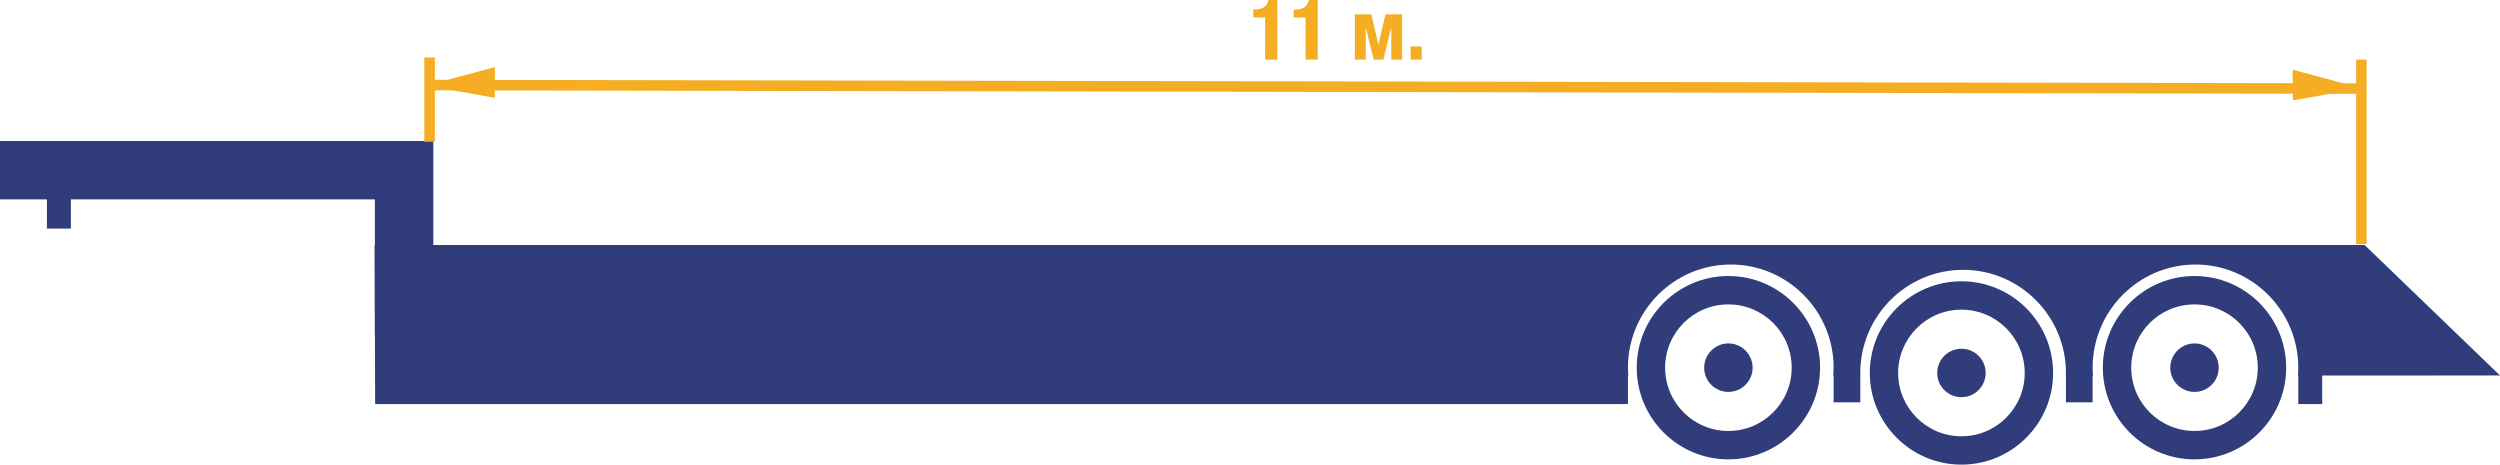
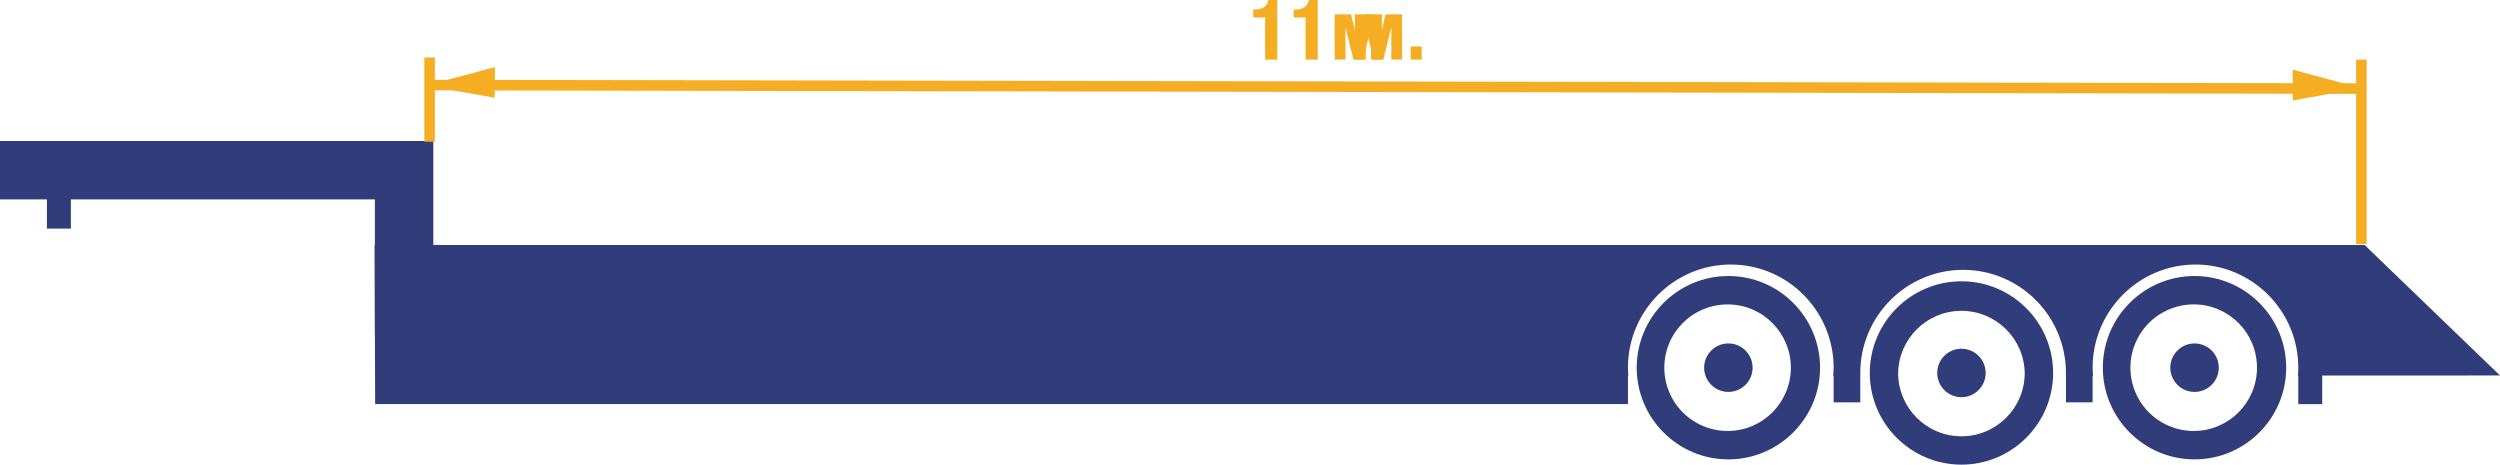
- <svg xmlns="http://www.w3.org/2000/svg" xmlns:xlink="http://www.w3.org/1999/xlink" id="svg2" version="1.1" viewBox="0 0 237.273 44.098" height="44.098pt" width="237.273pt">
-   <defs id="defs4">
-     <g id="g6">
-       <symbol style="overflow:visible" id="glyph0-0" overflow="visible">
-         <path id="path9" d="m 3.531,-0.062 -3.062,0 0,-3.969 3.062,0 z m -3.125,-4.031 0,4.094 3.188,0 0,-4.094 z m 0,0" style="stroke:none" />
-       </symbol>
-       <symbol style="overflow:visible" id="glyph0-1" overflow="visible">
-         <path id="path12" d="m 1.453,0 1.156,0 0,-5.656 -0.844,0 C 1.703,-5.344 1.562,-5.113 1.344,-4.969 1.125,-4.82 0.82,-4.75 0.438,-4.75 l -0.109,0 0,0.75 1.125,0 z m 0,0" style="stroke:none" />
-       </symbol>
-       <symbol style="overflow:visible" id="glyph0-2" overflow="visible">
-         <path id="path15" d="m 2.609,-2.781 -2.25,0 0,0.938 2.25,0 z m 0,0" style="stroke:none" />
-       </symbol>
-       <symbol style="overflow:visible" id="glyph0-3" overflow="visible">
-         <path id="path18" d="m 1.266,-3.797 c 0,-0.156 0.004,-0.301 0.016,-0.438 C 1.289,-4.367 1.316,-4.488 1.359,-4.594 1.41,-4.695 1.477,-4.773 1.562,-4.828 1.645,-4.879 1.754,-4.906 1.891,-4.906 c 0.133,0 0.242,0.027 0.328,0.078 0.082,0.055 0.145,0.133 0.188,0.234 0.039,0.094 0.066,0.215 0.078,0.359 0.02,0.137 0.031,0.281 0.031,0.438 0,0.387 -0.047,0.664 -0.141,0.828 -0.094,0.168 -0.258,0.25 -0.484,0.25 -0.23,0 -0.391,-0.082 -0.484,-0.25 C 1.312,-3.133 1.266,-3.41 1.266,-3.797 Z m 0.094,2.484 -1.109,0 c 0,0.273 0.039,0.5 0.125,0.688 0.094,0.18 0.211,0.324 0.359,0.438 0.145,0.105 0.312,0.18 0.5,0.219 0.188,0.039 0.383,0.062 0.594,0.062 0.457,0 0.816,-0.086 1.078,-0.25 0.258,-0.176 0.445,-0.406 0.562,-0.688 0.125,-0.289 0.195,-0.625 0.219,-1 0.031,-0.375 0.047,-0.766 0.047,-1.172 0,-0.344 -0.023,-0.676 -0.062,-1 -0.043,-0.32 -0.125,-0.602 -0.25,-0.844 C 3.297,-5.098 3.113,-5.289 2.875,-5.438 2.645,-5.582 2.332,-5.656 1.938,-5.656 c -0.637,0 -1.102,0.172 -1.391,0.516 -0.293,0.344 -0.438,0.844 -0.438,1.5 0,0.262 0.023,0.5 0.078,0.719 C 0.238,-2.711 0.316,-2.531 0.422,-2.375 0.535,-2.219 0.68,-2.094 0.859,-2 1.035,-1.914 1.25,-1.875 1.5,-1.875 1.75,-1.875 1.961,-1.914 2.141,-2 2.328,-2.094 2.469,-2.211 2.562,-2.359 l 0.016,0 0,0.281 c 0,0.211 -0.012,0.402 -0.031,0.578 -0.012,0.18 -0.043,0.328 -0.094,0.453 -0.055,0.125 -0.125,0.227 -0.219,0.297 -0.086,0.074 -0.203,0.109 -0.359,0.109 -0.199,0 -0.336,-0.055 -0.406,-0.172 -0.074,-0.125 -0.109,-0.289 -0.109,-0.5 z m 0,0" style="stroke:none" />
-       </symbol>
-       <symbol style="overflow:visible" id="glyph0-4" overflow="visible">
-         <path id="path21" d="" style="stroke:none" />
-       </symbol>
-       <symbol style="overflow:visible" id="glyph0-5" overflow="visible">
-         <path id="path24" d="m 0.375,-4.297 1.562,0 0.672,2.875 0.672,-2.875 1.578,0 0,4.297 -1.031,0 0,-3.062 L 3.078,0 2.156,0 1.406,-3.062 1.406,0 0.375,0 Z m 0,0" style="stroke:none" />
-       </symbol>
-       <symbol style="overflow:visible" id="glyph0-6" overflow="visible">
-         <path id="path27" d="m 1.484,-1.25 -1.047,0 0,1.25 1.047,0 z m 0,0" style="stroke:none" />
-       </symbol>
-       <symbol style="overflow:visible" id="glyph0-7" overflow="visible">
-         <path id="path30" d="m 1.312,-1.766 c 0,-0.383 0.047,-0.656 0.141,-0.812 0.102,-0.164 0.27,-0.25 0.5,-0.25 0.219,0 0.375,0.086 0.469,0.25 0.102,0.156 0.156,0.43 0.156,0.812 0,0.168 -0.012,0.32 -0.031,0.453 C 2.535,-1.176 2.508,-1.055 2.469,-0.953 2.426,-0.859 2.363,-0.781 2.281,-0.719 2.195,-0.664 2.086,-0.641 1.953,-0.641 1.816,-0.641 1.707,-0.664 1.625,-0.719 1.539,-0.781 1.477,-0.859 1.438,-0.953 1.395,-1.055 1.363,-1.176 1.344,-1.312 1.32,-1.445 1.312,-1.598 1.312,-1.766 Z m 1.172,-2.453 1.109,0 c -0.012,-0.27 -0.062,-0.5 -0.156,-0.688 -0.086,-0.188 -0.199,-0.332 -0.344,-0.438 -0.137,-0.113 -0.305,-0.191 -0.5,-0.234 -0.188,-0.051 -0.383,-0.078 -0.578,-0.078 -0.469,0 -0.836,0.09 -1.094,0.266 -0.25,0.168 -0.438,0.398 -0.562,0.688 -0.117,0.293 -0.188,0.625 -0.219,1 -0.023,0.375 -0.031,0.766 -0.031,1.172 0,0.344 0.016,0.68 0.047,1 0.039,0.312 0.125,0.594 0.25,0.844 0.125,0.242 0.301,0.434 0.531,0.578 0.238,0.133 0.555,0.203 0.953,0.203 0.645,0 1.113,-0.164 1.406,-0.5 0.289,-0.344 0.438,-0.844 0.438,-1.5 0,-0.258 -0.027,-0.492 -0.078,-0.703 -0.055,-0.219 -0.137,-0.406 -0.25,-0.562 C 3.301,-3.336 3.16,-3.461 2.984,-3.547 2.805,-3.641 2.594,-3.688 2.344,-3.688 2.082,-3.688 1.863,-3.641 1.688,-3.547 1.508,-3.461 1.375,-3.344 1.281,-3.188 l -0.016,0 0,-0.281 c 0,-0.207 0.004,-0.398 0.016,-0.578 C 1.301,-4.223 1.336,-4.375 1.391,-4.5 c 0.051,-0.133 0.125,-0.234 0.219,-0.297 0.094,-0.07 0.211,-0.109 0.359,-0.109 0.188,0 0.316,0.059 0.391,0.172 0.082,0.117 0.125,0.289 0.125,0.516 z m 0,0" style="stroke:none" />
-       </symbol>
-       <symbol style="overflow:visible" id="glyph0-8" overflow="visible">
-         <path id="path33" d="m 1.484,-1.25 -1.047,0 0,1.25 0.406,0 0,0.109 c 0,0.145 -0.039,0.281 -0.109,0.406 -0.062,0.125 -0.164,0.195 -0.297,0.219 l 0,0.562 C 0.645,1.273 0.816,1.223 0.953,1.141 1.086,1.055 1.195,0.945 1.281,0.812 1.363,0.688 1.414,0.535 1.438,0.359 1.469,0.18 1.484,-0.004 1.484,-0.203 Z m 0,0" style="stroke:none" />
-       </symbol>
-       <symbol style="overflow:visible" id="glyph0-9" overflow="visible">
-         <path id="path36" d="m 3.406,-4.656 0,-0.891 -2.953,0 -0.219,3.078 1.031,0 c 0.02,-0.164 0.07,-0.289 0.156,-0.375 0.094,-0.094 0.223,-0.141 0.391,-0.141 0.133,0 0.242,0.023 0.328,0.062 0.082,0.031 0.148,0.094 0.203,0.188 0.051,0.086 0.086,0.203 0.109,0.359 0.02,0.156 0.031,0.352 0.031,0.578 0,0.375 -0.055,0.656 -0.156,0.844 C 2.223,-0.773 2.051,-0.688 1.812,-0.688 1.688,-0.688 1.586,-0.719 1.516,-0.781 1.441,-0.844 1.383,-0.922 1.344,-1.016 1.301,-1.109 1.273,-1.207 1.266,-1.312 1.254,-1.414 1.25,-1.516 1.25,-1.609 l -1.109,0 0,0.141 c 0,0.168 0.02,0.344 0.062,0.531 0.039,0.18 0.117,0.344 0.234,0.5 0.113,0.156 0.281,0.289 0.5,0.391 0.227,0.094 0.52,0.141 0.875,0.141 0.363,0 0.66,-0.047 0.891,-0.141 0.238,-0.094 0.426,-0.234 0.562,-0.422 C 3.398,-0.656 3.492,-0.875 3.547,-1.125 3.598,-1.383 3.625,-1.672 3.625,-1.984 c 0,-0.219 -0.023,-0.438 -0.062,-0.656 C 3.52,-2.859 3.445,-3.051 3.344,-3.219 3.238,-3.395 3.098,-3.535 2.922,-3.641 2.742,-3.742 2.52,-3.797 2.25,-3.797 2,-3.797 1.789,-3.758 1.625,-3.688 1.457,-3.625 1.316,-3.52 1.203,-3.375 l -0.016,0 0.125,-1.281 z m 0,0" style="stroke:none" />
-       </symbol>
-       <symbol style="overflow:visible" id="glyph0-10" overflow="visible">
-         <path id="path39" d="m 0.141,-2.641 c 0,0.5 0.023,0.93 0.078,1.281 0.062,0.344 0.16,0.625 0.297,0.844 0.133,0.219 0.316,0.375 0.547,0.469 0.227,0.094 0.516,0.141 0.859,0.141 0.414,0 0.742,-0.078 0.984,-0.234 C 3.145,-0.305 3.32,-0.531 3.438,-0.812 3.551,-1.094 3.625,-1.41 3.656,-1.766 3.688,-2.129 3.703,-2.508 3.703,-2.906 c 0,-0.5 -0.031,-0.926 -0.094,-1.281 C 3.555,-4.539 3.461,-4.828 3.328,-5.047 3.191,-5.266 3.008,-5.422 2.781,-5.516 2.551,-5.609 2.266,-5.656 1.922,-5.656 c -0.43,0 -0.762,0.086 -1,0.25 -0.23,0.168 -0.406,0.391 -0.531,0.672 -0.117,0.281 -0.188,0.605 -0.219,0.969 -0.023,0.355 -0.031,0.73 -0.031,1.125 z m 1.156,0.25 0,-0.625 c 0,-0.352 0.008,-0.648 0.031,-0.891 0.02,-0.25 0.051,-0.445 0.094,-0.594 0.039,-0.156 0.102,-0.258 0.188,-0.312 0.082,-0.062 0.188,-0.094 0.312,-0.094 0.125,0 0.223,0.027 0.297,0.078 0.082,0.043 0.145,0.133 0.188,0.266 0.051,0.125 0.086,0.305 0.109,0.531 0.02,0.219 0.031,0.512 0.031,0.875 l 0,0.609 c 0,0.367 -0.012,0.672 -0.031,0.922 -0.023,0.242 -0.055,0.434 -0.094,0.578 -0.043,0.148 -0.105,0.25 -0.188,0.312 -0.086,0.062 -0.188,0.094 -0.312,0.094 -0.125,0 -0.23,-0.02 -0.312,-0.062 C 1.535,-0.754 1.473,-0.844 1.422,-0.969 1.379,-1.102 1.348,-1.285 1.328,-1.516 c -0.023,-0.227 -0.031,-0.52 -0.031,-0.875 z m 0,0" style="stroke:none" />
-       </symbol>
-       <symbol style="overflow:visible" id="glyph0-11" overflow="visible">
-         <path id="path42" d="m 3.656,-5.547 -3.484,0 0,0.984 2.391,0 C 2.281,-4.176 2.035,-3.785 1.828,-3.391 1.629,-3.004 1.457,-2.613 1.312,-2.219 1.176,-1.832 1.066,-1.453 0.984,-1.078 0.898,-0.703 0.836,-0.344 0.797,0 L 2,0 c 0.051,-0.395 0.117,-0.801 0.203,-1.219 0.094,-0.414 0.207,-0.82 0.344,-1.219 0.145,-0.406 0.305,-0.797 0.484,-1.172 0.188,-0.375 0.395,-0.727 0.625,-1.062 z m 0,0" style="stroke:none" />
-       </symbol>
-       <symbol style="overflow:visible" id="glyph0-12" overflow="visible">
-         <path id="path45" d="m 1.266,-1.656 -1.109,0 0,0.031 c 0,0.543 0.133,0.965 0.406,1.266 C 0.832,-0.055 1.242,0.094 1.797,0.094 2.191,0.094 2.508,0.039 2.75,-0.062 3,-0.164 3.191,-0.301 3.328,-0.469 3.461,-0.633 3.555,-0.816 3.609,-1.016 3.66,-1.211 3.688,-1.41 3.688,-1.609 3.688,-1.961 3.609,-2.258 3.453,-2.5 3.297,-2.738 3.035,-2.883 2.672,-2.938 l 0,-0.016 c 0.27,-0.062 0.477,-0.203 0.625,-0.422 0.156,-0.219 0.234,-0.492 0.234,-0.828 0,-0.5 -0.141,-0.863 -0.422,-1.094 C 2.828,-5.535 2.426,-5.656 1.906,-5.656 c -0.543,0 -0.961,0.137 -1.25,0.406 -0.281,0.273 -0.422,0.695 -0.422,1.266 l 1.062,0 c 0,-0.133 0.004,-0.258 0.016,-0.375 0.02,-0.113 0.051,-0.211 0.094,-0.297 0.039,-0.082 0.098,-0.145 0.172,-0.188 0.082,-0.039 0.18,-0.062 0.297,-0.062 0.188,0 0.328,0.059 0.422,0.172 0.094,0.105 0.141,0.293 0.141,0.562 0,0.125 -0.016,0.242 -0.047,0.344 -0.023,0.105 -0.059,0.199 -0.109,0.281 -0.055,0.086 -0.121,0.152 -0.203,0.203 -0.086,0.055 -0.184,0.078 -0.297,0.078 l -0.375,0 0,0.75 0.375,0 c 0.164,0 0.297,0.027 0.391,0.078 0.094,0.055 0.164,0.125 0.219,0.219 0.051,0.086 0.086,0.184 0.109,0.297 0.02,0.117 0.031,0.242 0.031,0.375 0,0.117 -0.012,0.23 -0.031,0.344 -0.012,0.117 -0.039,0.215 -0.078,0.297 -0.043,0.086 -0.105,0.152 -0.188,0.203 -0.086,0.043 -0.199,0.062 -0.344,0.062 -0.25,0 -0.418,-0.082 -0.5,-0.25 -0.086,-0.176 -0.125,-0.43 -0.125,-0.766 z m 0,0" style="stroke:none" />
-       </symbol>
-       <symbol style="overflow:visible" id="glyph0-13" overflow="visible">
-         <path id="path48" d="m 0.109,-2.125 0,0.953 2.016,0 0,1.172 1.062,0 0,-1.172 0.547,0 0,-0.906 -0.547,0 0,-3.578 -1.203,0 z M 2.125,-4.219 l 0,2.141 -1.109,0 1.094,-2.141 z m 0,0" style="stroke:none" />
-       </symbol>
-     </g>
+ <svg xmlns="http://www.w3.org/2000/svg" xmlns:xlink="http://www.w3.org/1999/xlink" viewBox="0 0 237.273 44.098" height="58.798" width="316.365">
+   <defs>
+     <symbol id="a" overflow="visible">
+       <path d="M1.453 0H2.61v-5.656h-.843c-.063.312-.204.543-.422.687-.219.149-.524.219-.907.219H.329V-4h1.125zm0 0" />
+     </symbol>
+     <symbol id="b" overflow="visible">
+       <path d="M.375-4.297h1.563l.671 2.875.672-2.875H4.86V0H3.83v-3.063L3.078 0h-.923l-.75-3.063V0H.375zm0 0" />
+     </symbol>
+     <symbol id="c" overflow="visible">
+       <path d="M1.484-1.25H.438V0h1.046zm0 0" />
+     </symbol>
  </defs>
-   <path style="fill:#303d7a;fill-opacity:1;fill-rule:nonzero;stroke:none" d="m 35.578,13.38 -35.578,0 0,5.543 4.453,0 0,2.773 2.273,0 0,-2.773 28.852,0 0,12.824 5.547,0 0,-18.367 z m 0,0" id="path893" />
-   <path style="fill:#303d7a;fill-opacity:1;fill-rule:nonzero;stroke:none" d="m 208.281,40.903 c -3.32,0 -6.008,-2.691 -6.008,-6.004 0,-3.32 2.688,-6.008 6.008,-6.008 3.316,0 6.004,2.688 6.004,6.008 0,3.312 -2.688,6.004 -6.004,6.004 m 0,-14.707 c -4.801,0 -8.703,3.902 -8.703,8.703 0,4.797 3.902,8.699 8.703,8.699 4.797,0 8.699,-3.902 8.699,-8.699 0,-4.801 -3.902,-8.703 -8.699,-8.703" id="path903" />
-   <path style="fill:#303d7a;fill-opacity:1;fill-rule:nonzero;stroke:none" d="m 210.035,34.895 c 0,0.969 -0.785,1.754 -1.754,1.754 -0.969,0 -1.758,-0.785 -1.758,-1.754 0,-0.969 0.789,-1.754 1.758,-1.754 0.969,0 1.754,0.785 1.754,1.754" id="path905" />
-   <path style="fill:#303d7a;fill-opacity:1;fill-rule:nonzero;stroke:none" d="m 208.281,37.196 c -1.27,0 -2.301,-1.031 -2.301,-2.297 0,-1.27 1.031,-2.305 2.301,-2.305 1.266,0 2.297,1.035 2.297,2.305 0,1.266 -1.031,2.297 -2.297,2.297" id="path907" />
-   <path style="fill:#303d7a;fill-opacity:1;fill-rule:nonzero;stroke:none" d="m 186.16,41.407 c -3.316,0 -6.008,-2.691 -6.008,-6.008 0,-3.316 2.691,-6.008 6.008,-6.008 3.316,0 6.004,2.691 6.004,6.008 0,3.316 -2.688,6.008 -6.004,6.008 m 0,-14.711 c -4.797,0 -8.699,3.902 -8.699,8.703 0,4.797 3.902,8.699 8.699,8.699 4.797,0 8.699,-3.902 8.699,-8.699 0,-4.801 -3.902,-8.703 -8.699,-8.703" id="path909" />
-   <path style="fill:#303d7a;fill-opacity:1;fill-rule:nonzero;stroke:none" d="m 187.914,35.399 c 0,0.969 -0.785,1.754 -1.754,1.754 -0.969,0 -1.754,-0.785 -1.754,-1.754 0,-0.969 0.785,-1.754 1.754,-1.754 0.969,0 1.754,0.785 1.754,1.754" id="path911" />
-   <path style="fill:#303d7a;fill-opacity:1;fill-rule:nonzero;stroke:none" d="m 186.16,37.696 c -1.27,0 -2.301,-1.031 -2.301,-2.297 0,-1.27 1.031,-2.301 2.301,-2.301 1.27,0 2.297,1.031 2.297,2.301 0,1.266 -1.027,2.297 -2.297,2.297" id="path913" />
-   <path style="fill:#303d7a;fill-opacity:1;fill-rule:nonzero;stroke:none" d="m 164.039,40.903 c -3.316,0 -6.004,-2.691 -6.004,-6.004 0,-3.32 2.688,-6.008 6.004,-6.008 3.32,0 6.008,2.688 6.008,6.008 0,3.312 -2.687,6.004 -6.008,6.004 m 0,-14.707 c -4.797,0 -8.699,3.902 -8.699,8.703 0,4.797 3.902,8.699 8.699,8.699 4.797,0 8.703,-3.902 8.703,-8.699 0,-4.801 -3.906,-8.703 -8.703,-8.703" id="path915" />
-   <path style="fill:#303d7a;fill-opacity:1;fill-rule:nonzero;stroke:none" d="m 165.797,34.895 c 0,0.969 -0.789,1.754 -1.758,1.754 -0.969,0 -1.754,-0.785 -1.754,-1.754 0,-0.969 0.785,-1.754 1.754,-1.754 0.969,0 1.758,0.785 1.758,1.754" id="path917" />
-   <path style="fill:#303d7a;fill-opacity:1;fill-rule:nonzero;stroke:none" d="m 164.039,37.196 c -1.266,0 -2.297,-1.031 -2.297,-2.297 0,-1.27 1.031,-2.305 2.297,-2.305 1.27,0 2.301,1.035 2.301,2.305 0,1.266 -1.031,2.297 -2.301,2.297" id="path919" />
-   <path style="fill:#303d7a;fill-opacity:1;fill-rule:nonzero;stroke:none" d="m 237.273,35.637 -12.852,-12.387 -188.867,0 0.051,15.102 118.902,0 0,-2.699 0.039,0 c -0.019,-0.25 -0.039,-0.504 -0.039,-0.758 0,-5.398 4.379,-9.789 9.762,-9.789 5.379,0 9.758,4.391 9.758,9.789 0,0.254 -0.019,0.504 -0.039,0.754 l 0.039,0 0,2.535 2.531,0 0,-2.535 0.012,0 c 0,-0.086 -0.012,-0.168 -0.012,-0.25 0,-5.398 4.379,-9.789 9.762,-9.789 5.379,0 9.758,4.391 9.758,9.789 0,0.082 -0.012,0.164 -0.012,0.246 l 0.012,0 0,2.539 2.531,0 0,-2.539 0.039,0 c -0.019,-0.25 -0.039,-0.496 -0.039,-0.75 0,-5.398 4.379,-9.789 9.762,-9.789 5.379,0 9.758,4.391 9.758,9.789 0,0.254 -0.019,0.5 -0.035,0.746 l 0.035,0 0,2.711 2.27,0 0,-2.711 z m 0,0" id="path921" />
-   <path style="fill:none;stroke:#f5ae23;stroke-width:1;stroke-linecap:butt;stroke-linejoin:miter;stroke-miterlimit:10;stroke-opacity:1" d="m 40.773,5.458 0,7.996" id="path1135" />
-   <path style="fill:none;stroke:#f5ae23;stroke-width:1;stroke-linecap:butt;stroke-linejoin:miter;stroke-miterlimit:10;stroke-opacity:1" d="m 224.117,5.657 0,17.516" id="path1137" />
-   <path style="fill:none;stroke:#f5ae23;stroke-width:1;stroke-linecap:butt;stroke-linejoin:miter;stroke-miterlimit:10;stroke-opacity:1" d="m 41.258,8.075 182.859,0.332" id="path1139" />
-   <path style="fill:#f5ae23;fill-opacity:1;fill-rule:nonzero;stroke:none" d="m 46.953,9.282 -6.504,-1.164 6.523,-1.754 z m 0,0" id="path1141" />
-   <path style="fill:#f5ae23;fill-opacity:1;fill-rule:nonzero;stroke:none" d="m 217.613,9.532 6.504,-1.164 -6.523,-1.754 z m 0,0" id="path1143" />
-   <g style="fill:#f5ae23;fill-opacity:1" id="g1145" transform="translate(-110.0313,-220.4485)">
-     <use xlink:href="#glyph0-1" x="228.647" y="226.105" id="use1147" width="100%" height="100%" />
-     <use xlink:href="#glyph0-1" x="232.487" y="226.105" id="use1149" width="100%" height="100%" />
-     <use xlink:href="#glyph0-4" x="236.327" y="226.105" id="use1151" width="100%" height="100%" />
-     <use xlink:href="#glyph0-5" x="238.247" y="226.105" id="use1153" width="100%" height="100%" />
-     <use xlink:href="#glyph0-6" x="243.478" y="226.105" id="use1155" width="100%" height="100%" />
+   <path d="M35.578 13.38H0v5.543h4.453v2.773h2.274v-2.773h28.851v12.824h5.547V13.38zm172.703 27.523a6.007 6.007 0 1 1-.002-12.013 6.007 6.007 0 0 1 .002 12.013m0-14.707c-4.8 0-8.703 3.902-8.703 8.703 0 4.797 3.902 8.7 8.703 8.7 4.797 0 8.7-3.903 8.7-8.7 0-4.8-3.903-8.703-8.7-8.703" fill="#303d7a" />
+   <path d="M210.035 34.895a1.757 1.757 0 0 1-3.512 0c0-.968.79-1.754 1.758-1.754.969 0 1.754.786 1.754 1.754" fill="#303d7a" />
+   <path d="M208.281 37.196a2.3 2.3 0 0 1-2.3-2.297 2.306 2.306 0 0 1 2.3-2.304 2.3 2.3 0 1 1 0 4.602m-22.121 4.21a6.01 6.01 0 0 1-6.008-6.008 6.007 6.007 0 0 1 12.012 0 6.007 6.007 0 0 1-6.004 6.008m0-14.71c-4.797 0-8.7 3.901-8.7 8.702 0 4.797 3.903 8.7 8.7 8.7 4.797 0 8.7-3.903 8.7-8.7 0-4.8-3.903-8.703-8.7-8.703" fill="#303d7a" />
+   <path d="M187.914 35.4a1.754 1.754 0 1 1-3.508 0 1.754 1.754 0 0 1 3.508 0" fill="#303d7a" />
+   <path d="M186.16 37.696a2.3 2.3 0 0 1-2.3-2.297 2.299 2.299 0 1 1 2.3 2.297m-22.121 3.207a6.006 6.006 0 1 1 .004-12.011 6.006 6.006 0 0 1-.004 12.011m0-14.707c-4.797 0-8.7 3.902-8.7 8.703 0 4.797 3.903 8.7 8.7 8.7 4.797 0 8.703-3.903 8.703-8.7 0-4.8-3.906-8.703-8.703-8.703" fill="#303d7a" />
+   <path d="M165.797 34.895c0 .969-.79 1.754-1.758 1.754a1.754 1.754 0 1 1 0-3.508c.969 0 1.758.786 1.758 1.754" fill="#303d7a" />
+   <path d="M164.039 37.196a2.3 2.3 0 0 1 0-4.601c1.27 0 2.3 1.035 2.3 2.304a2.301 2.301 0 0 1-2.3 2.297" fill="#303d7a" />
+   <path d="M237.273 35.637l-12.851-12.386H35.555l.05 15.101h118.903v-2.699h.039a9.52 9.52 0 0 1-.04-.758c0-5.398 4.38-9.789 9.762-9.789 5.38 0 9.758 4.39 9.758 9.79 0 .253-.02.503-.039.753h.04v2.535h2.53V35.65h.012c0-.086-.011-.168-.011-.25 0-5.398 4.378-9.789 9.761-9.789 5.38 0 9.758 4.39 9.758 9.79 0 .081-.012.163-.012.245h.012v2.54h2.531v-2.54h.04c-.02-.25-.04-.496-.04-.75 0-5.398 4.38-9.789 9.762-9.789 5.379 0 9.758 4.39 9.758 9.79 0 .253-.02.5-.035.745h.035v2.711h2.27v-2.71zm0 0" fill="#303d7a" />
+   <path d="M40.773 5.458v7.996m183.344-7.797v17.516M41.258 8.075l182.86.332" fill="none" stroke="#f5ae23" stroke-miterlimit="10" />
+   <path d="M46.953 9.282L40.45 8.118l6.524-1.754zm170.66.25l6.504-1.164-6.523-1.754zm0 0" fill="#f5ae23" />
+   <g transform="translate(-110.031 -220.448)" fill="#f5ae23">
+     <use xlink:href="#a" x="228.647" y="226.105" width="100%" height="100%" />
+     <use xlink:href="#a" x="232.487" y="226.105" width="100%" height="100%" />
+     <use xlink:href="#b" x="236.327" y="226.105" width="100%" height="100%" />
+     <use xlink:href="#b" x="238.247" y="226.105" width="100%" height="100%" />
+     <use xlink:href="#c" x="243.478" y="226.105" width="100%" height="100%" />
  </g>
</svg>
